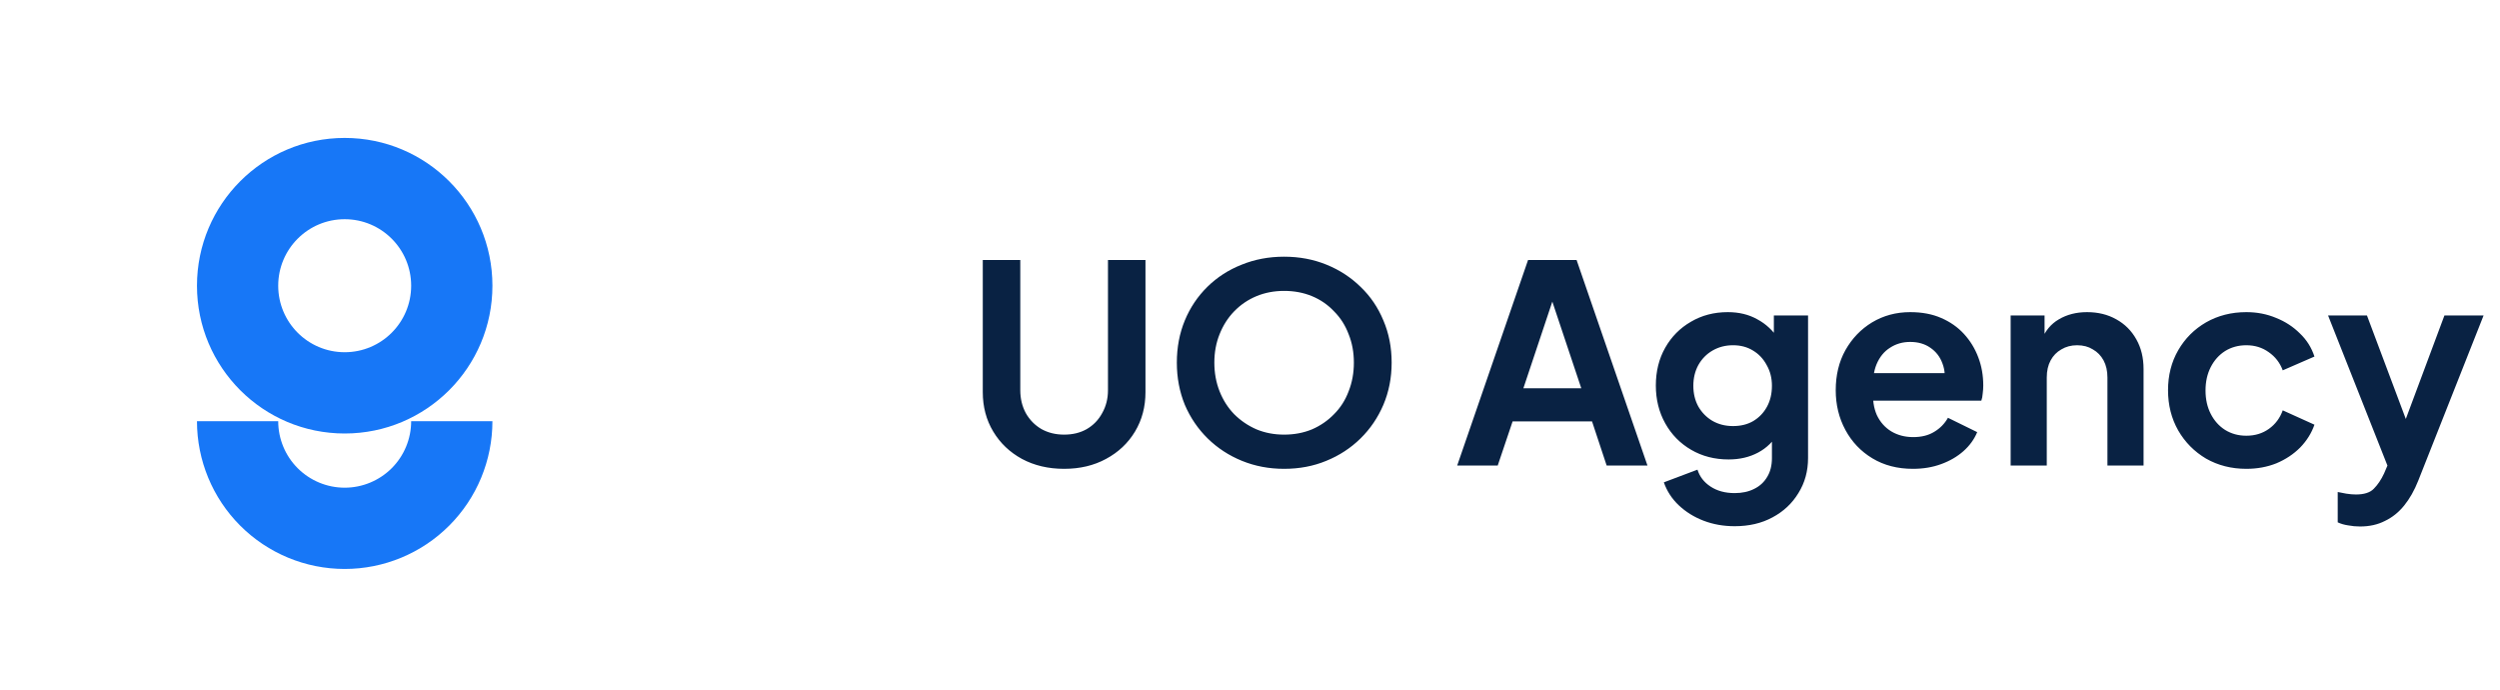
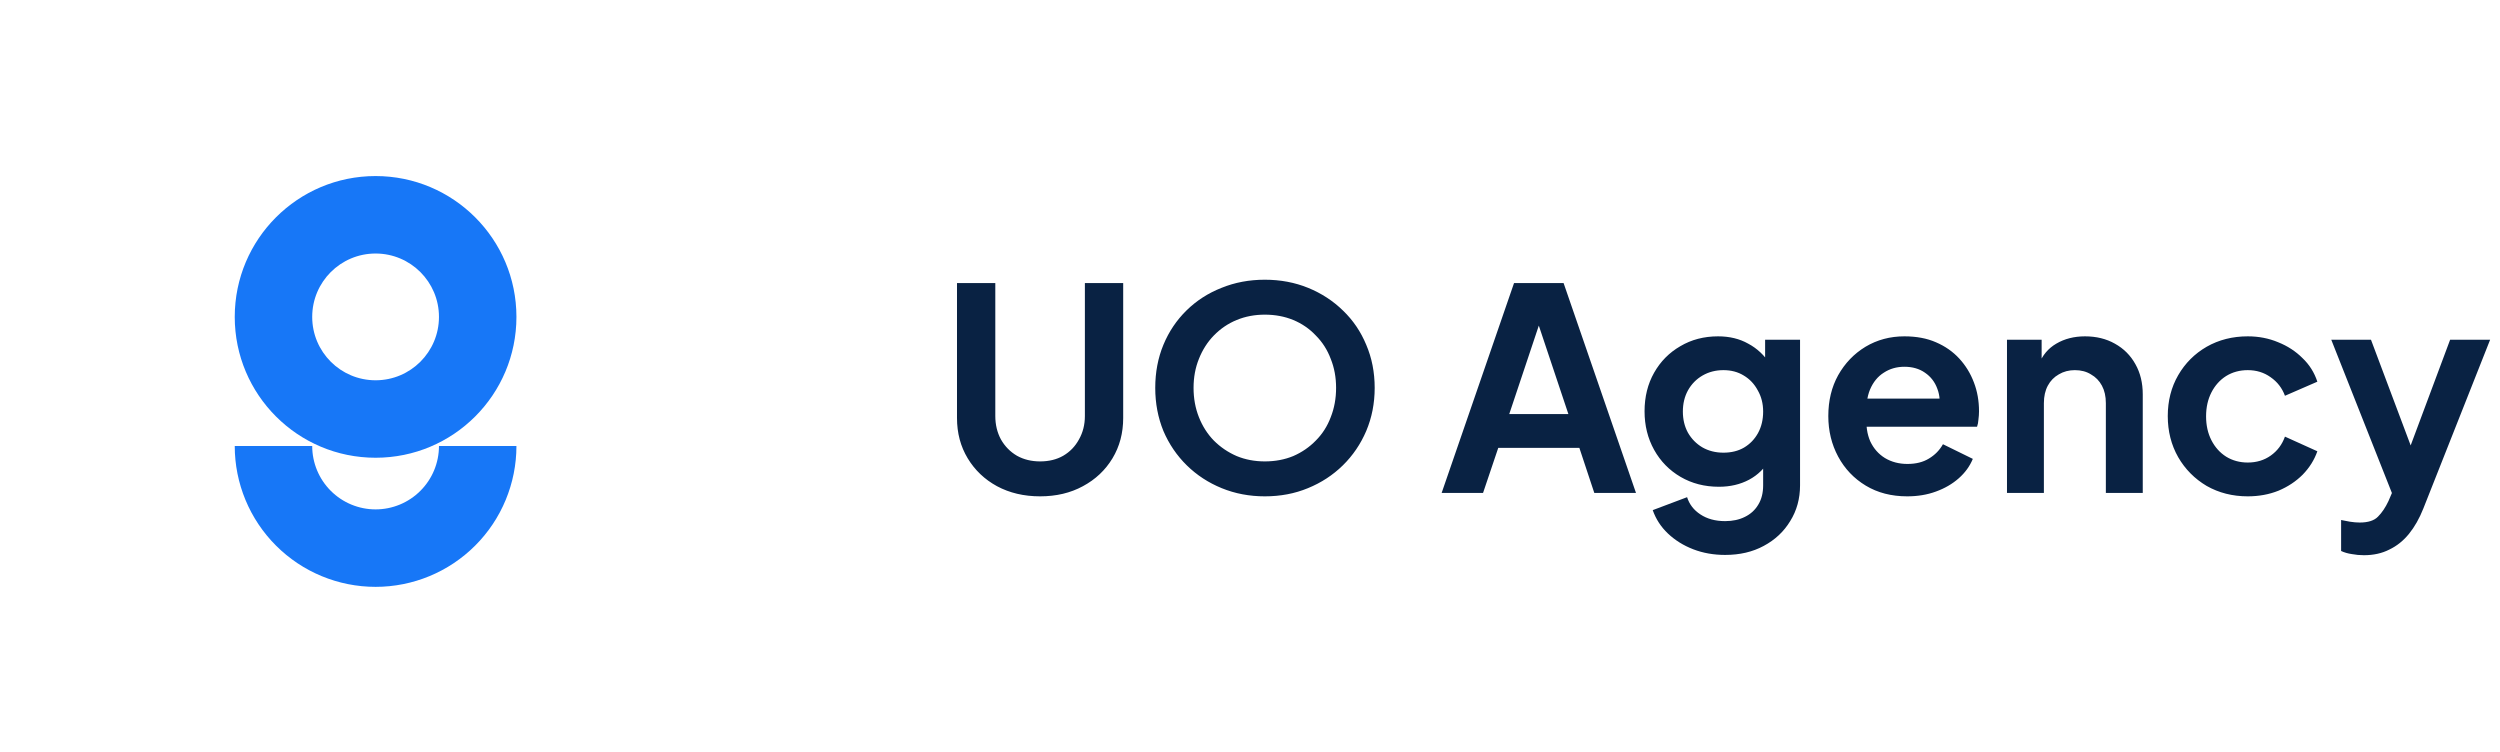
- <svg xmlns="http://www.w3.org/2000/svg" width="145" height="40" viewBox="0 0 145 40" fill="none">
-   <path fill-rule="evenodd" clip-rule="evenodd" d="M20 25.143C24.734 25.143 28.572 21.305 28.572 16.571C28.572 11.838 24.734 8 20 8C15.266 8 11.429 11.838 11.429 16.571C11.429 21.305 15.266 25.143 20 25.143ZM20 20.429C17.87 20.429 16.143 18.702 16.143 16.571C16.143 14.441 17.87 12.714 20 12.714C22.13 12.714 23.857 14.441 23.857 16.571C23.857 18.702 22.13 20.429 20 20.429ZM26.061 30.489C27.669 28.882 28.572 26.702 28.572 24.429L23.857 24.429C23.857 25.451 23.451 26.433 22.728 27.156C22.004 27.879 21.023 28.286 20 28.286C18.977 28.286 17.996 27.879 17.273 27.156C16.549 26.433 16.143 25.451 16.143 24.429L11.429 24.429C11.429 26.702 12.332 28.882 13.939 30.489C15.547 32.097 17.727 33 20 33C22.273 33 24.454 32.097 26.061 30.489Z" fill="#1777F7" />
-   <path d="M61.744 27.192C60.827 27.192 60.011 27 59.296 26.616C58.592 26.232 58.037 25.704 57.632 25.032C57.227 24.36 57.024 23.597 57.024 22.744V15.08H59.2V22.632C59.2 23.123 59.307 23.565 59.52 23.96C59.744 24.355 60.048 24.664 60.432 24.888C60.816 25.101 61.253 25.208 61.744 25.208C62.245 25.208 62.683 25.101 63.056 24.888C63.44 24.664 63.739 24.355 63.952 23.96C64.176 23.565 64.288 23.123 64.288 22.632V15.08H66.464V22.744C66.464 23.597 66.261 24.36 65.856 25.032C65.451 25.704 64.891 26.232 64.176 26.616C63.472 27 62.661 27.192 61.744 27.192ZM74.508 27.192C73.634 27.192 72.818 27.037 72.06 26.728C71.303 26.419 70.642 25.987 70.076 25.432C69.511 24.877 69.068 24.227 68.748 23.48C68.439 22.723 68.284 21.907 68.284 21.032C68.284 20.147 68.439 19.331 68.748 18.584C69.058 17.837 69.495 17.187 70.06 16.632C70.626 16.077 71.287 15.651 72.044 15.352C72.802 15.043 73.623 14.888 74.508 14.888C75.394 14.888 76.215 15.043 76.972 15.352C77.73 15.661 78.391 16.093 78.956 16.648C79.522 17.192 79.959 17.837 80.268 18.584C80.588 19.331 80.748 20.147 80.748 21.032C80.748 21.907 80.588 22.723 80.268 23.48C79.948 24.227 79.506 24.877 78.94 25.432C78.375 25.987 77.714 26.419 76.956 26.728C76.21 27.037 75.394 27.192 74.508 27.192ZM74.508 25.208C75.095 25.208 75.634 25.107 76.124 24.904C76.615 24.691 77.042 24.397 77.404 24.024C77.778 23.651 78.06 23.208 78.252 22.696C78.455 22.184 78.556 21.629 78.556 21.032C78.556 20.435 78.455 19.885 78.252 19.384C78.06 18.872 77.778 18.429 77.404 18.056C77.042 17.672 76.615 17.379 76.124 17.176C75.634 16.973 75.095 16.872 74.508 16.872C73.932 16.872 73.399 16.973 72.908 17.176C72.418 17.379 71.986 17.672 71.612 18.056C71.25 18.429 70.967 18.872 70.764 19.384C70.562 19.885 70.46 20.435 70.46 21.032C70.46 21.629 70.562 22.184 70.764 22.696C70.967 23.208 71.25 23.651 71.612 24.024C71.986 24.397 72.418 24.691 72.908 24.904C73.399 25.107 73.932 25.208 74.508 25.208ZM84.551 27L88.663 15.08H91.479L95.591 27H93.223L92.375 24.44H87.767L86.903 27H84.551ZM88.391 22.52H91.751L89.767 16.584H90.375L88.391 22.52ZM100.653 30.52C100.002 30.52 99.4 30.413 98.845 30.2C98.29 29.987 97.811 29.688 97.405 29.304C97.01 28.931 96.722 28.488 96.541 27.976L98.493 27.24C98.621 27.645 98.872 27.971 99.245 28.216C99.629 28.472 100.098 28.6 100.653 28.6C101.08 28.6 101.453 28.52 101.773 28.36C102.104 28.2 102.36 27.965 102.541 27.656C102.722 27.357 102.813 26.995 102.813 26.568V24.584L103.213 25.064C102.914 25.587 102.514 25.981 102.013 26.248C101.512 26.515 100.941 26.648 100.301 26.648C99.49 26.648 98.765 26.461 98.125 26.088C97.485 25.715 96.984 25.203 96.621 24.552C96.258 23.901 96.077 23.171 96.077 22.36C96.077 21.539 96.258 20.808 96.621 20.168C96.984 19.528 97.48 19.027 98.109 18.664C98.739 18.291 99.453 18.104 100.253 18.104C100.904 18.104 101.474 18.243 101.965 18.52C102.466 18.787 102.882 19.176 103.213 19.688L102.925 20.216V18.296H104.909V26.568C104.909 27.325 104.722 28.003 104.349 28.6C103.986 29.197 103.485 29.667 102.845 30.008C102.216 30.349 101.485 30.52 100.653 30.52ZM100.557 24.712C101.005 24.712 101.394 24.616 101.725 24.424C102.066 24.221 102.333 23.944 102.525 23.592C102.717 23.24 102.813 22.835 102.813 22.376C102.813 21.928 102.712 21.528 102.509 21.176C102.317 20.813 102.05 20.531 101.709 20.328C101.378 20.125 100.994 20.024 100.557 20.024C100.12 20.024 99.725 20.125 99.373 20.328C99.021 20.531 98.744 20.813 98.541 21.176C98.349 21.528 98.253 21.928 98.253 22.376C98.253 22.824 98.349 23.224 98.541 23.576C98.744 23.928 99.016 24.205 99.357 24.408C99.709 24.611 100.109 24.712 100.557 24.712ZM110.995 27.192C110.099 27.192 109.315 26.989 108.643 26.584C107.971 26.179 107.448 25.629 107.075 24.936C106.701 24.243 106.515 23.475 106.515 22.632C106.515 21.757 106.701 20.984 107.075 20.312C107.459 19.629 107.976 19.091 108.627 18.696C109.288 18.301 110.024 18.104 110.835 18.104C111.517 18.104 112.115 18.216 112.627 18.44C113.149 18.664 113.592 18.973 113.955 19.368C114.317 19.763 114.595 20.216 114.787 20.728C114.979 21.229 115.075 21.773 115.075 22.36C115.075 22.509 115.064 22.664 115.043 22.824C115.032 22.984 115.005 23.123 114.963 23.24H108.243V21.64H113.779L112.787 22.392C112.883 21.901 112.856 21.464 112.707 21.08C112.568 20.696 112.333 20.392 112.003 20.168C111.683 19.944 111.293 19.832 110.835 19.832C110.397 19.832 110.008 19.944 109.667 20.168C109.325 20.381 109.064 20.701 108.883 21.128C108.712 21.544 108.648 22.051 108.691 22.648C108.648 23.181 108.717 23.656 108.899 24.072C109.091 24.477 109.368 24.792 109.731 25.016C110.104 25.24 110.531 25.352 111.011 25.352C111.491 25.352 111.896 25.251 112.227 25.048C112.568 24.845 112.835 24.573 113.027 24.232L114.723 25.064C114.552 25.48 114.285 25.848 113.923 26.168C113.56 26.488 113.128 26.739 112.627 26.92C112.136 27.101 111.592 27.192 110.995 27.192ZM116.664 27V18.296H118.632V20.008L118.472 19.704C118.674 19.181 119.005 18.787 119.464 18.52C119.933 18.243 120.477 18.104 121.096 18.104C121.736 18.104 122.301 18.243 122.792 18.52C123.293 18.797 123.682 19.187 123.96 19.688C124.237 20.179 124.376 20.749 124.376 21.4V27H122.28V21.896C122.28 21.512 122.205 21.181 122.056 20.904C121.906 20.627 121.698 20.413 121.432 20.264C121.176 20.104 120.872 20.024 120.52 20.024C120.178 20.024 119.874 20.104 119.608 20.264C119.341 20.413 119.133 20.627 118.984 20.904C118.834 21.181 118.76 21.512 118.76 21.896V27H116.664ZM130.34 27.192C129.476 27.192 128.697 26.995 128.004 26.6C127.321 26.195 126.783 25.651 126.388 24.968C125.993 24.275 125.796 23.496 125.796 22.632C125.796 21.768 125.993 20.995 126.388 20.312C126.783 19.629 127.321 19.091 128.004 18.696C128.697 18.301 129.476 18.104 130.34 18.104C130.959 18.104 131.535 18.216 132.068 18.44C132.601 18.653 133.06 18.952 133.444 19.336C133.839 19.709 134.121 20.157 134.292 20.68L132.452 21.48C132.292 21.043 132.02 20.691 131.636 20.424C131.263 20.157 130.831 20.024 130.34 20.024C129.881 20.024 129.471 20.136 129.108 20.36C128.756 20.584 128.479 20.893 128.276 21.288C128.073 21.683 127.972 22.136 127.972 22.648C127.972 23.16 128.073 23.613 128.276 24.008C128.479 24.403 128.756 24.712 129.108 24.936C129.471 25.16 129.881 25.272 130.34 25.272C130.841 25.272 131.279 25.139 131.652 24.872C132.025 24.605 132.292 24.248 132.452 23.8L134.292 24.632C134.121 25.123 133.844 25.565 133.46 25.96C133.076 26.344 132.617 26.648 132.084 26.872C131.551 27.085 130.969 27.192 130.34 27.192ZM136.938 30.536C136.704 30.536 136.474 30.515 136.25 30.472C136.026 30.44 135.824 30.381 135.642 30.296V28.536C135.781 28.568 135.946 28.6 136.138 28.632C136.341 28.664 136.528 28.68 136.698 28.68C137.178 28.68 137.525 28.568 137.738 28.344C137.962 28.12 138.16 27.827 138.33 27.464L138.906 26.12L138.874 27.88L135.082 18.296H137.338L139.994 25.368H139.194L141.834 18.296H144.106L140.314 27.88C140.09 28.445 139.818 28.925 139.498 29.32C139.178 29.715 138.805 30.013 138.378 30.216C137.962 30.429 137.482 30.536 136.938 30.536Z" fill="#092243" />
+ <svg xmlns="http://www.w3.org/2000/svg" width="213" height="64" viewBox="0 0 213 64" fill="none">
+   <path fill-rule="evenodd" clip-rule="evenodd" d="M32 39C38.627 39 44 33.627 44 27C44 20.373 38.627 15 32 15C25.373 15 20 20.373 20 27C20 33.627 25.373 39 32 39ZM32 32.4C29.018 32.4 26.6 29.982 26.6 27C26.6 24.018 29.018 21.6 32 21.6C34.982 21.6 37.4 24.018 37.4 27C37.4 29.982 34.982 32.4 32 32.4ZM40.485 46.485C42.736 44.235 44 41.183 44 38H37.4C37.4 39.432 36.831 40.806 35.818 41.818C34.806 42.831 33.432 43.4 32 43.4C30.568 43.4 29.194 42.831 28.182 41.818C27.169 40.806 26.6 39.432 26.6 38L20 38C20 41.183 21.264 44.235 23.515 46.485C25.765 48.736 28.817 50 32 50C35.183 50 38.235 48.736 40.485 46.485Z" fill="#1777F7" />
+   <path d="M88.616 42.288C87.24 42.288 86.016 42 84.944 41.424C83.888 40.848 83.056 40.056 82.448 39.048C81.84 38.04 81.536 36.896 81.536 35.616V24.12H84.8V35.448C84.8 36.184 84.96 36.848 85.28 37.44C85.616 38.032 86.072 38.496 86.648 38.832C87.224 39.152 87.88 39.312 88.616 39.312C89.368 39.312 90.024 39.152 90.584 38.832C91.16 38.496 91.608 38.032 91.928 37.44C92.264 36.848 92.432 36.184 92.432 35.448V24.12H95.696V35.616C95.696 36.896 95.392 38.04 94.784 39.048C94.176 40.056 93.336 40.848 92.264 41.424C91.208 42 89.992 42.288 88.616 42.288ZM107.763 42.288C106.451 42.288 105.227 42.056 104.091 41.592C102.955 41.128 101.963 40.48 101.115 39.648C100.267 38.816 99.603 37.84 99.123 36.72C98.659 35.584 98.427 34.36 98.427 33.048C98.427 31.72 98.659 30.496 99.123 29.376C99.587 28.256 100.243 27.28 101.091 26.448C101.939 25.616 102.931 24.976 104.067 24.528C105.203 24.064 106.435 23.832 107.763 23.832C109.091 23.832 110.323 24.064 111.459 24.528C112.595 24.992 113.587 25.64 114.435 26.472C115.283 27.288 115.939 28.256 116.403 29.376C116.883 30.496 117.123 31.72 117.123 33.048C117.123 34.36 116.883 35.584 116.403 36.72C115.923 37.84 115.259 38.816 114.411 39.648C113.563 40.48 112.571 41.128 111.435 41.592C110.315 42.056 109.091 42.288 107.763 42.288ZM107.763 39.312C108.643 39.312 109.451 39.16 110.187 38.856C110.923 38.536 111.563 38.096 112.107 37.536C112.667 36.976 113.091 36.312 113.379 35.544C113.683 34.776 113.835 33.944 113.835 33.048C113.835 32.152 113.683 31.328 113.379 30.576C113.091 29.808 112.667 29.144 112.107 28.584C111.563 28.008 110.923 27.568 110.187 27.264C109.451 26.96 108.643 26.808 107.763 26.808C106.899 26.808 106.099 26.96 105.363 27.264C104.627 27.568 103.979 28.008 103.419 28.584C102.875 29.144 102.451 29.808 102.147 30.576C101.843 31.328 101.691 32.152 101.691 33.048C101.691 33.944 101.843 34.776 102.147 35.544C102.451 36.312 102.875 36.976 103.419 37.536C103.979 38.096 104.627 38.536 105.363 38.856C106.099 39.16 106.899 39.312 107.763 39.312ZM122.827 42L128.995 24.12H133.219L139.387 42H135.835L134.562 38.16H127.651L126.355 42H122.827ZM128.587 35.28H133.627L130.651 26.376H131.563L128.587 35.28ZM146.98 47.28C146.004 47.28 145.1 47.12 144.268 46.8C143.436 46.48 142.716 46.032 142.108 45.456C141.516 44.896 141.084 44.232 140.812 43.464L143.74 42.36C143.932 42.968 144.308 43.456 144.868 43.824C145.444 44.208 146.148 44.4 146.98 44.4C147.62 44.4 148.18 44.28 148.66 44.04C149.156 43.8 149.54 43.448 149.812 42.984C150.084 42.536 150.22 41.992 150.22 41.352V38.376L150.82 39.096C150.372 39.88 149.772 40.472 149.02 40.872C148.268 41.272 147.412 41.472 146.452 41.472C145.236 41.472 144.148 41.192 143.188 40.632C142.228 40.072 141.476 39.304 140.932 38.328C140.388 37.352 140.116 36.256 140.116 35.04C140.116 33.808 140.388 32.712 140.932 31.752C141.476 30.792 142.22 30.04 143.164 29.496C144.108 28.936 145.18 28.656 146.38 28.656C147.356 28.656 148.212 28.864 148.948 29.28C149.7 29.68 150.324 30.264 150.82 31.032L150.388 31.824V28.944H153.364V41.352C153.364 42.488 153.084 43.504 152.524 44.4C151.98 45.296 151.228 46 150.268 46.512C149.324 47.024 148.228 47.28 146.98 47.28ZM146.836 38.568C147.508 38.568 148.092 38.424 148.588 38.136C149.1 37.832 149.5 37.416 149.788 36.888C150.076 36.36 150.22 35.752 150.22 35.064C150.22 34.392 150.068 33.792 149.764 33.264C149.476 32.72 149.076 32.296 148.564 31.992C148.068 31.688 147.492 31.536 146.836 31.536C146.18 31.536 145.588 31.688 145.06 31.992C144.532 32.296 144.116 32.72 143.812 33.264C143.524 33.792 143.38 34.392 143.38 35.064C143.38 35.736 143.524 36.336 143.812 36.864C144.116 37.392 144.524 37.808 145.036 38.112C145.564 38.416 146.164 38.568 146.836 38.568ZM162.492 42.288C161.148 42.288 159.972 41.984 158.964 41.376C157.956 40.768 157.172 39.944 156.612 38.904C156.052 37.864 155.772 36.712 155.772 35.448C155.772 34.136 156.052 32.976 156.612 31.968C157.188 30.944 157.964 30.136 158.94 29.544C159.932 28.952 161.036 28.656 162.252 28.656C163.276 28.656 164.172 28.824 164.94 29.16C165.724 29.496 166.388 29.96 166.932 30.552C167.476 31.144 167.892 31.824 168.18 32.592C168.468 33.344 168.612 34.16 168.612 35.04C168.612 35.264 168.596 35.496 168.564 35.736C168.548 35.976 168.508 36.184 168.444 36.36H158.364V33.96H166.668L165.18 35.088C165.324 34.352 165.284 33.696 165.06 33.12C164.852 32.544 164.5 32.088 164.004 31.752C163.524 31.416 162.94 31.248 162.252 31.248C161.596 31.248 161.012 31.416 160.5 31.752C159.988 32.072 159.596 32.552 159.324 33.192C159.068 33.816 158.972 34.576 159.036 35.472C158.972 36.272 159.076 36.984 159.348 37.608C159.636 38.216 160.052 38.688 160.596 39.024C161.156 39.36 161.796 39.528 162.516 39.528C163.236 39.528 163.844 39.376 164.34 39.072C164.852 38.768 165.252 38.36 165.54 37.848L168.084 39.096C167.828 39.72 167.428 40.272 166.884 40.752C166.34 41.232 165.692 41.608 164.94 41.88C164.204 42.152 163.388 42.288 162.492 42.288ZM170.995 42V28.944H173.947V31.512L173.707 31.056C174.011 30.272 174.507 29.68 175.195 29.28C175.899 28.864 176.715 28.656 177.643 28.656C178.603 28.656 179.451 28.864 180.187 29.28C180.939 29.696 181.523 30.28 181.939 31.032C182.355 31.768 182.563 32.624 182.563 33.6V42H179.419V34.344C179.419 33.768 179.307 33.272 179.083 32.856C178.859 32.44 178.547 32.12 178.147 31.896C177.763 31.656 177.307 31.536 176.779 31.536C176.267 31.536 175.811 31.656 175.411 31.896C175.011 32.12 174.699 32.44 174.475 32.856C174.251 33.272 174.139 33.768 174.139 34.344V42H170.995ZM191.51 42.288C190.214 42.288 189.046 41.992 188.006 41.4C186.982 40.792 186.174 39.976 185.582 38.952C184.99 37.912 184.694 36.744 184.694 35.448C184.694 34.152 184.99 32.992 185.582 31.968C186.174 30.944 186.982 30.136 188.006 29.544C189.046 28.952 190.214 28.656 191.51 28.656C192.438 28.656 193.302 28.824 194.102 29.16C194.902 29.48 195.59 29.928 196.166 30.504C196.758 31.064 197.182 31.736 197.438 32.52L194.678 33.72C194.438 33.064 194.03 32.536 193.454 32.136C192.894 31.736 192.246 31.536 191.51 31.536C190.822 31.536 190.206 31.704 189.662 32.04C189.134 32.376 188.718 32.84 188.414 33.432C188.11 34.024 187.958 34.704 187.958 35.472C187.958 36.24 188.11 36.92 188.414 37.512C188.718 38.104 189.134 38.568 189.662 38.904C190.206 39.24 190.822 39.408 191.51 39.408C192.262 39.408 192.918 39.208 193.478 38.808C194.038 38.408 194.438 37.872 194.678 37.2L197.438 38.448C197.182 39.184 196.766 39.848 196.19 40.44C195.614 41.016 194.926 41.472 194.126 41.808C193.326 42.128 192.454 42.288 191.51 42.288ZM201.407 47.304C201.055 47.304 200.711 47.272 200.375 47.208C200.039 47.16 199.735 47.072 199.463 46.944V44.304C199.671 44.352 199.919 44.4 200.207 44.448C200.511 44.496 200.791 44.52 201.047 44.52C201.767 44.52 202.287 44.352 202.607 44.016C202.943 43.68 203.239 43.24 203.495 42.696L204.359 40.68L204.311 43.32L198.623 28.944H202.007L205.991 39.552H204.791L208.751 28.944H212.159L206.471 43.32C206.135 44.168 205.727 44.888 205.247 45.48C204.767 46.072 204.207 46.52 203.567 46.824C202.943 47.144 202.223 47.304 201.407 47.304Z" fill="#092243" />
</svg>
